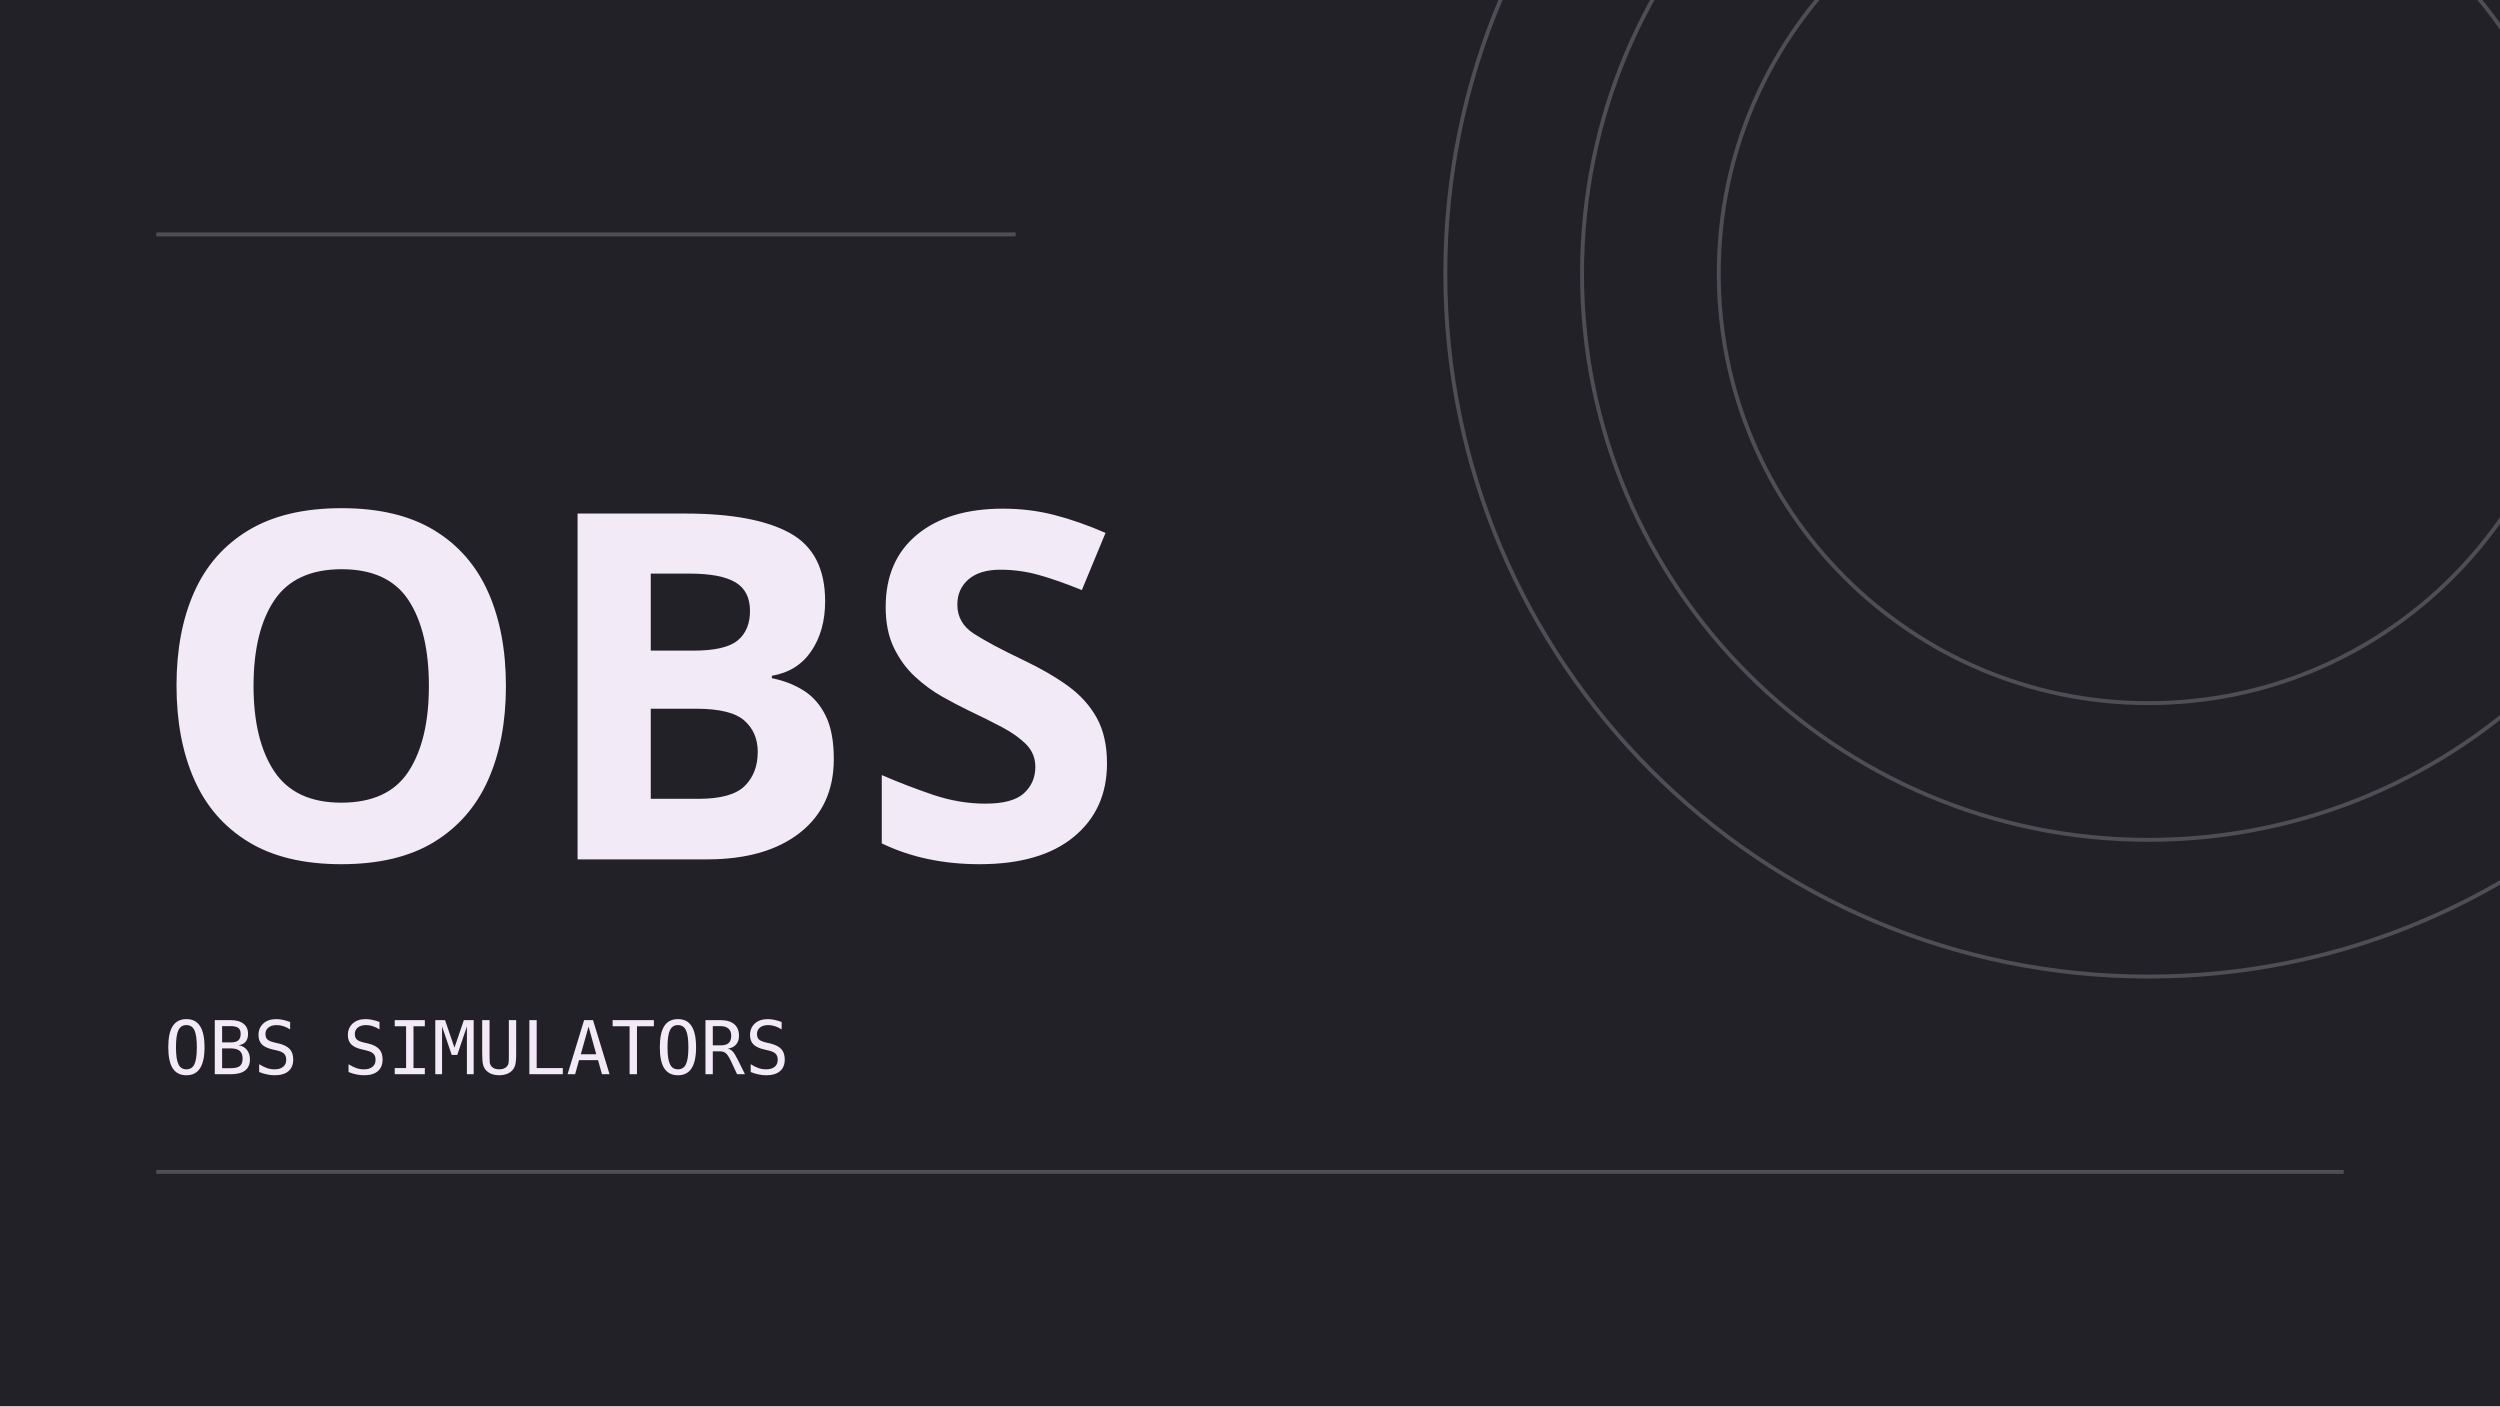
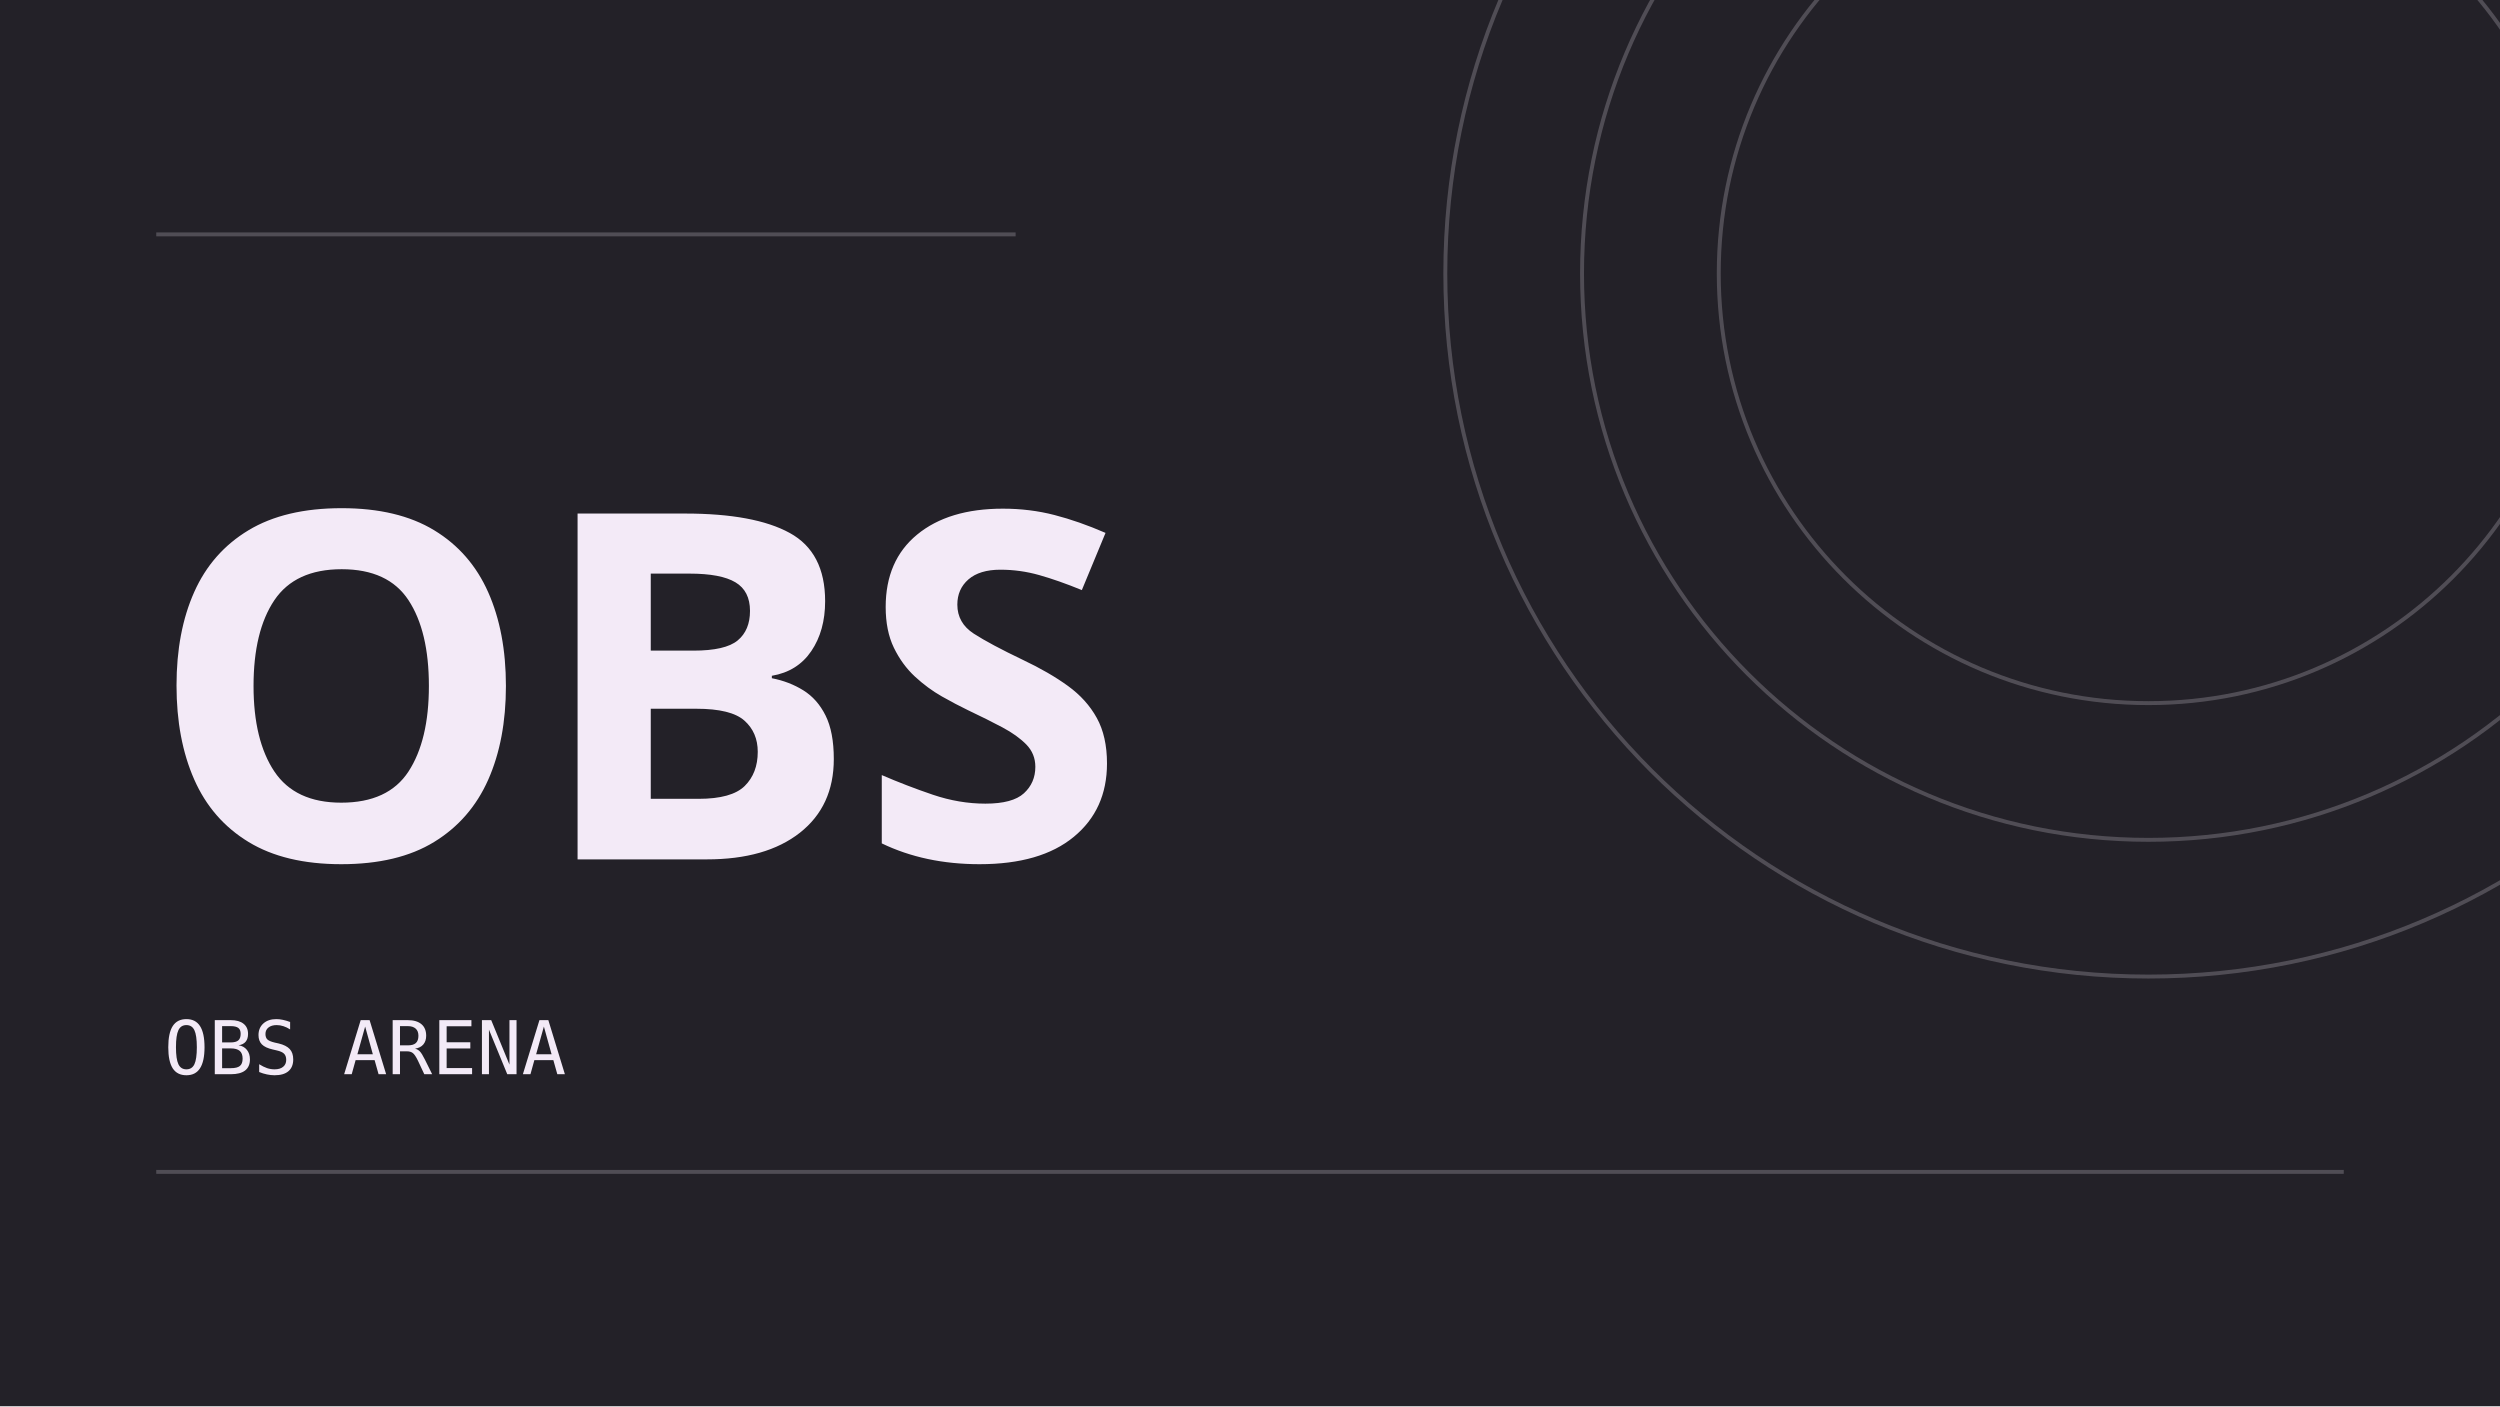
<svg xmlns="http://www.w3.org/2000/svg" viewBox="0 0 640 360">
  <rect width="640" height="360" fill="#232128" />
  <g fill="none" stroke="#f3eaf7" opacity=".22">
    <circle cx="550" cy="70" r="180" />
    <circle cx="550" cy="70" r="145" />
    <circle cx="550" cy="70" r="110" />
    <path d="M40 300H600M40 60H260" />
  </g>
  <text x="38" y="220" fill="#f3eaf7" font-family="sans-serif" font-weight="700" font-size="124">OBS</text>
-   <text x="42" y="275" fill="#f3eaf7" font-family="monospace" font-size="19">OBS SIMULATORS</text>
+   <text x="42" y="275" fill="#f3eaf7" font-family="monospace" font-size="19">OBS ARENA</text>
</svg>
